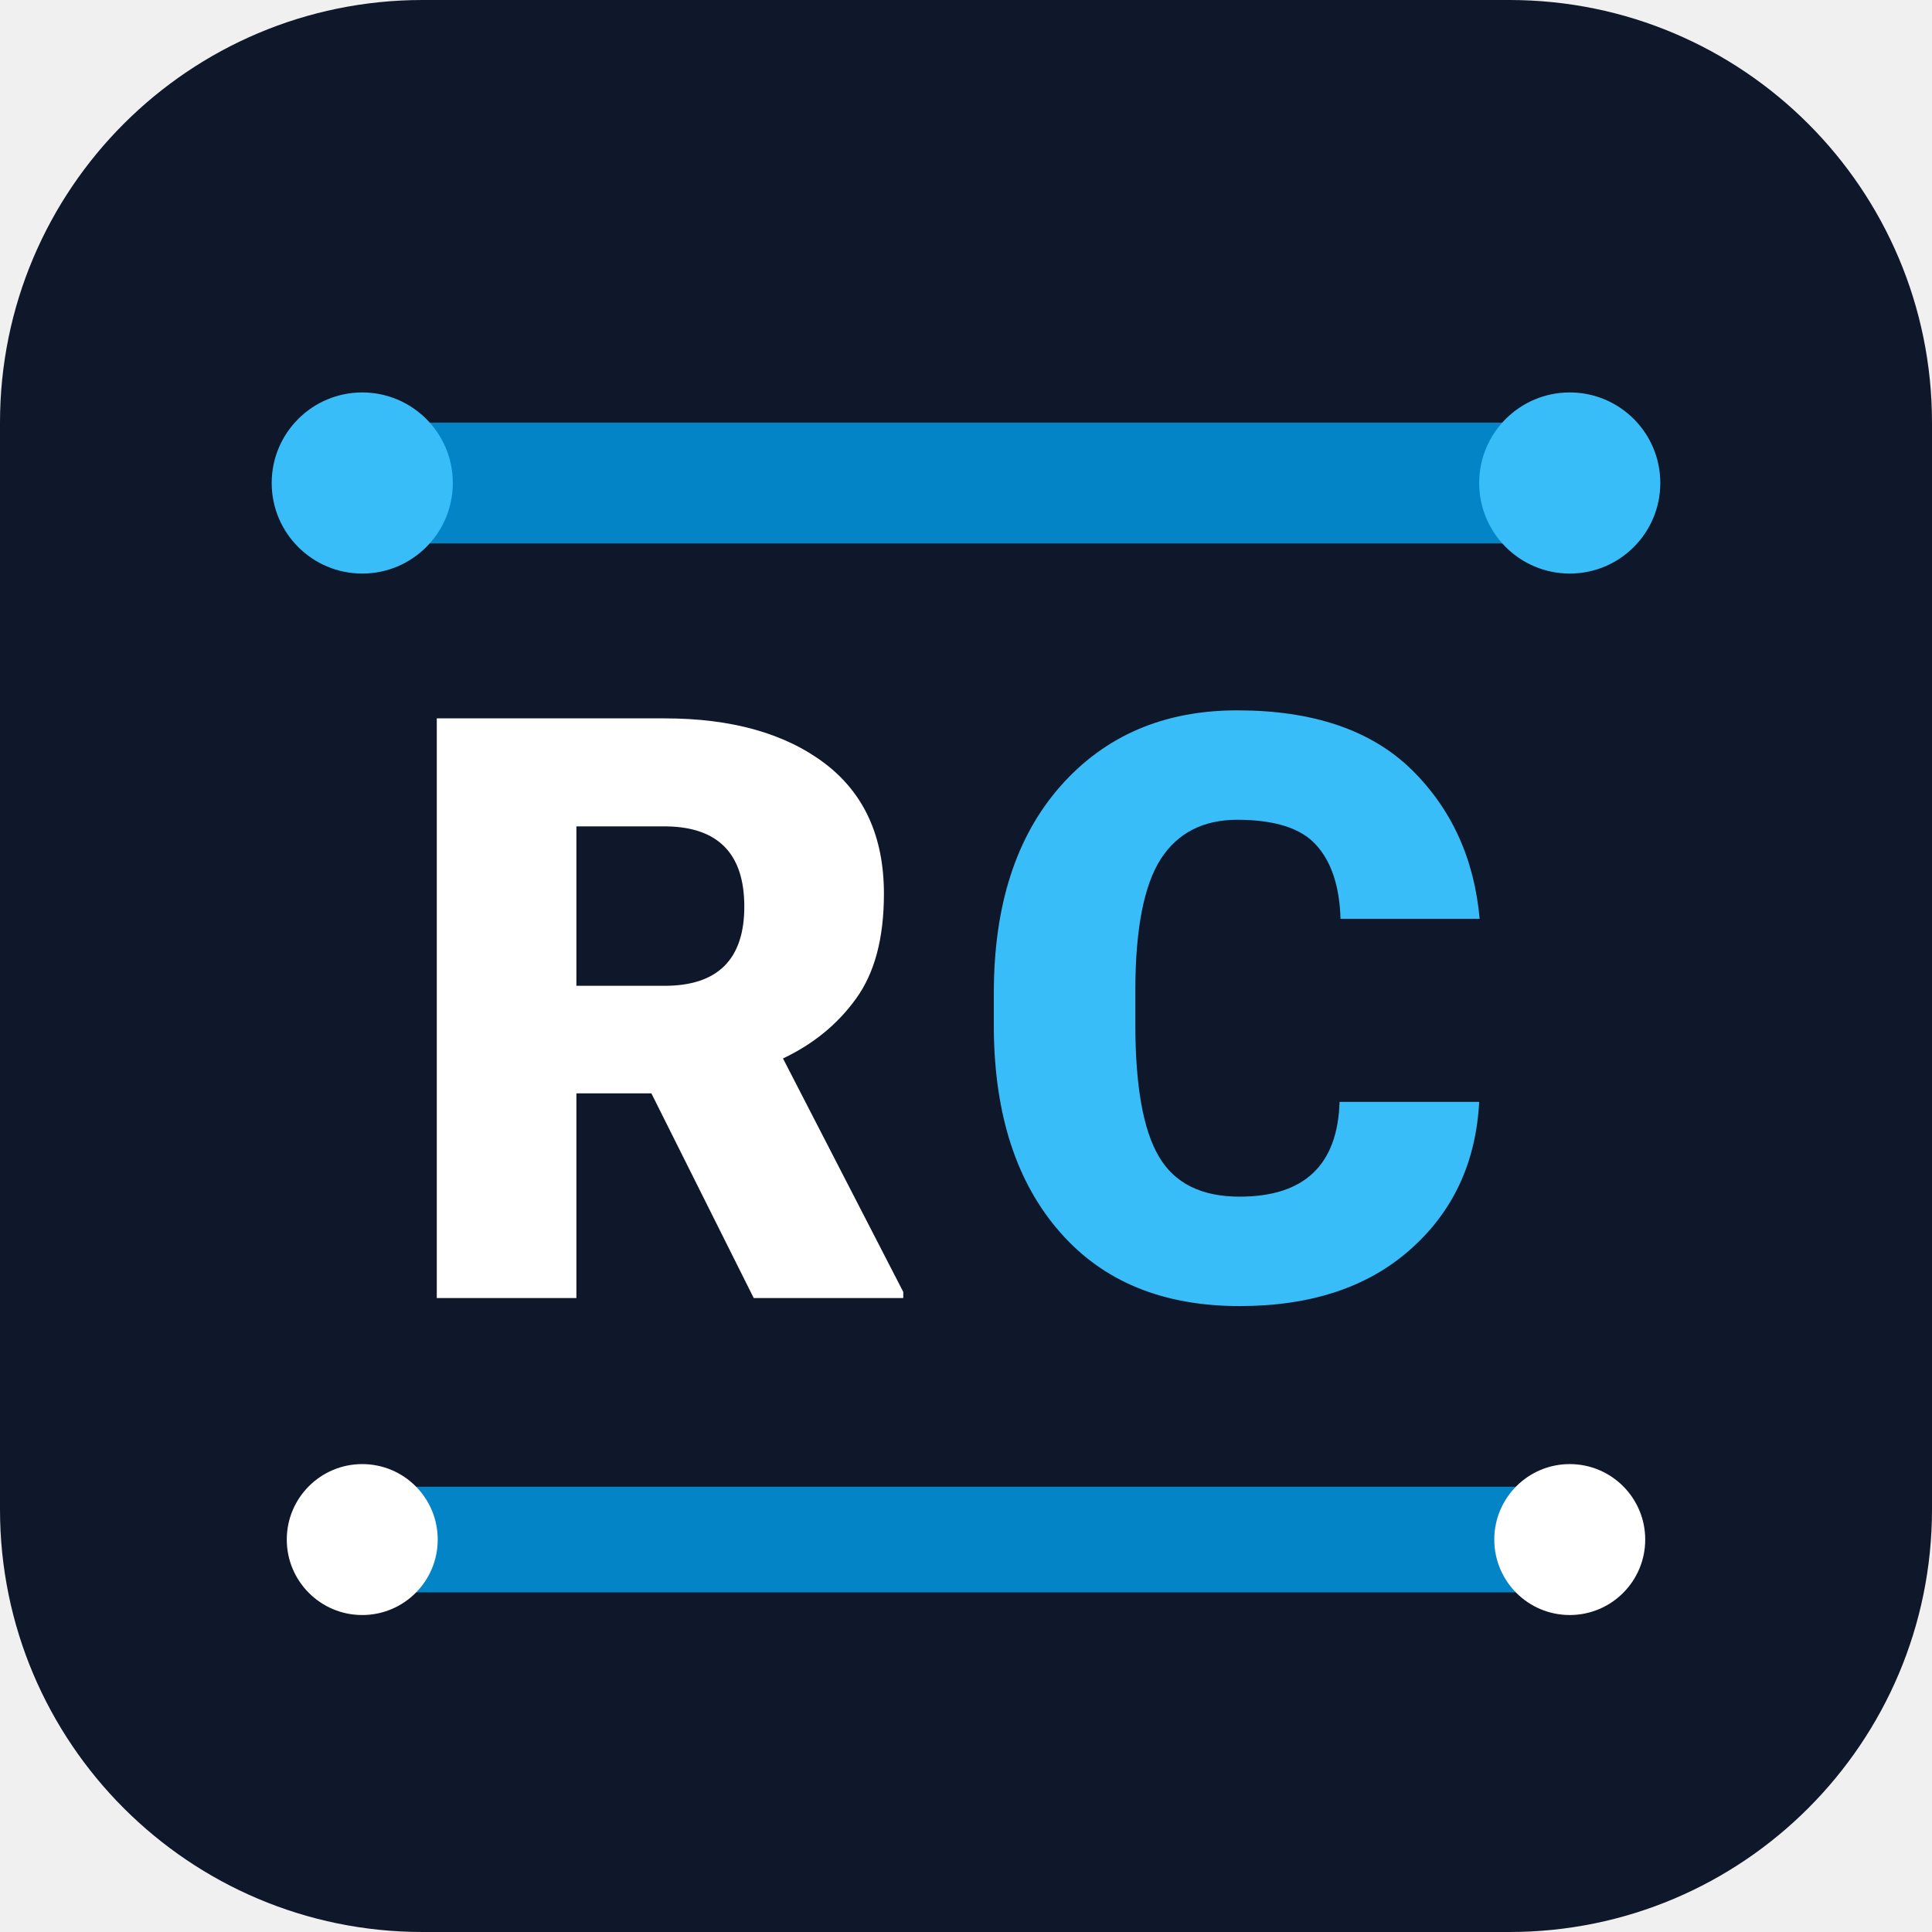
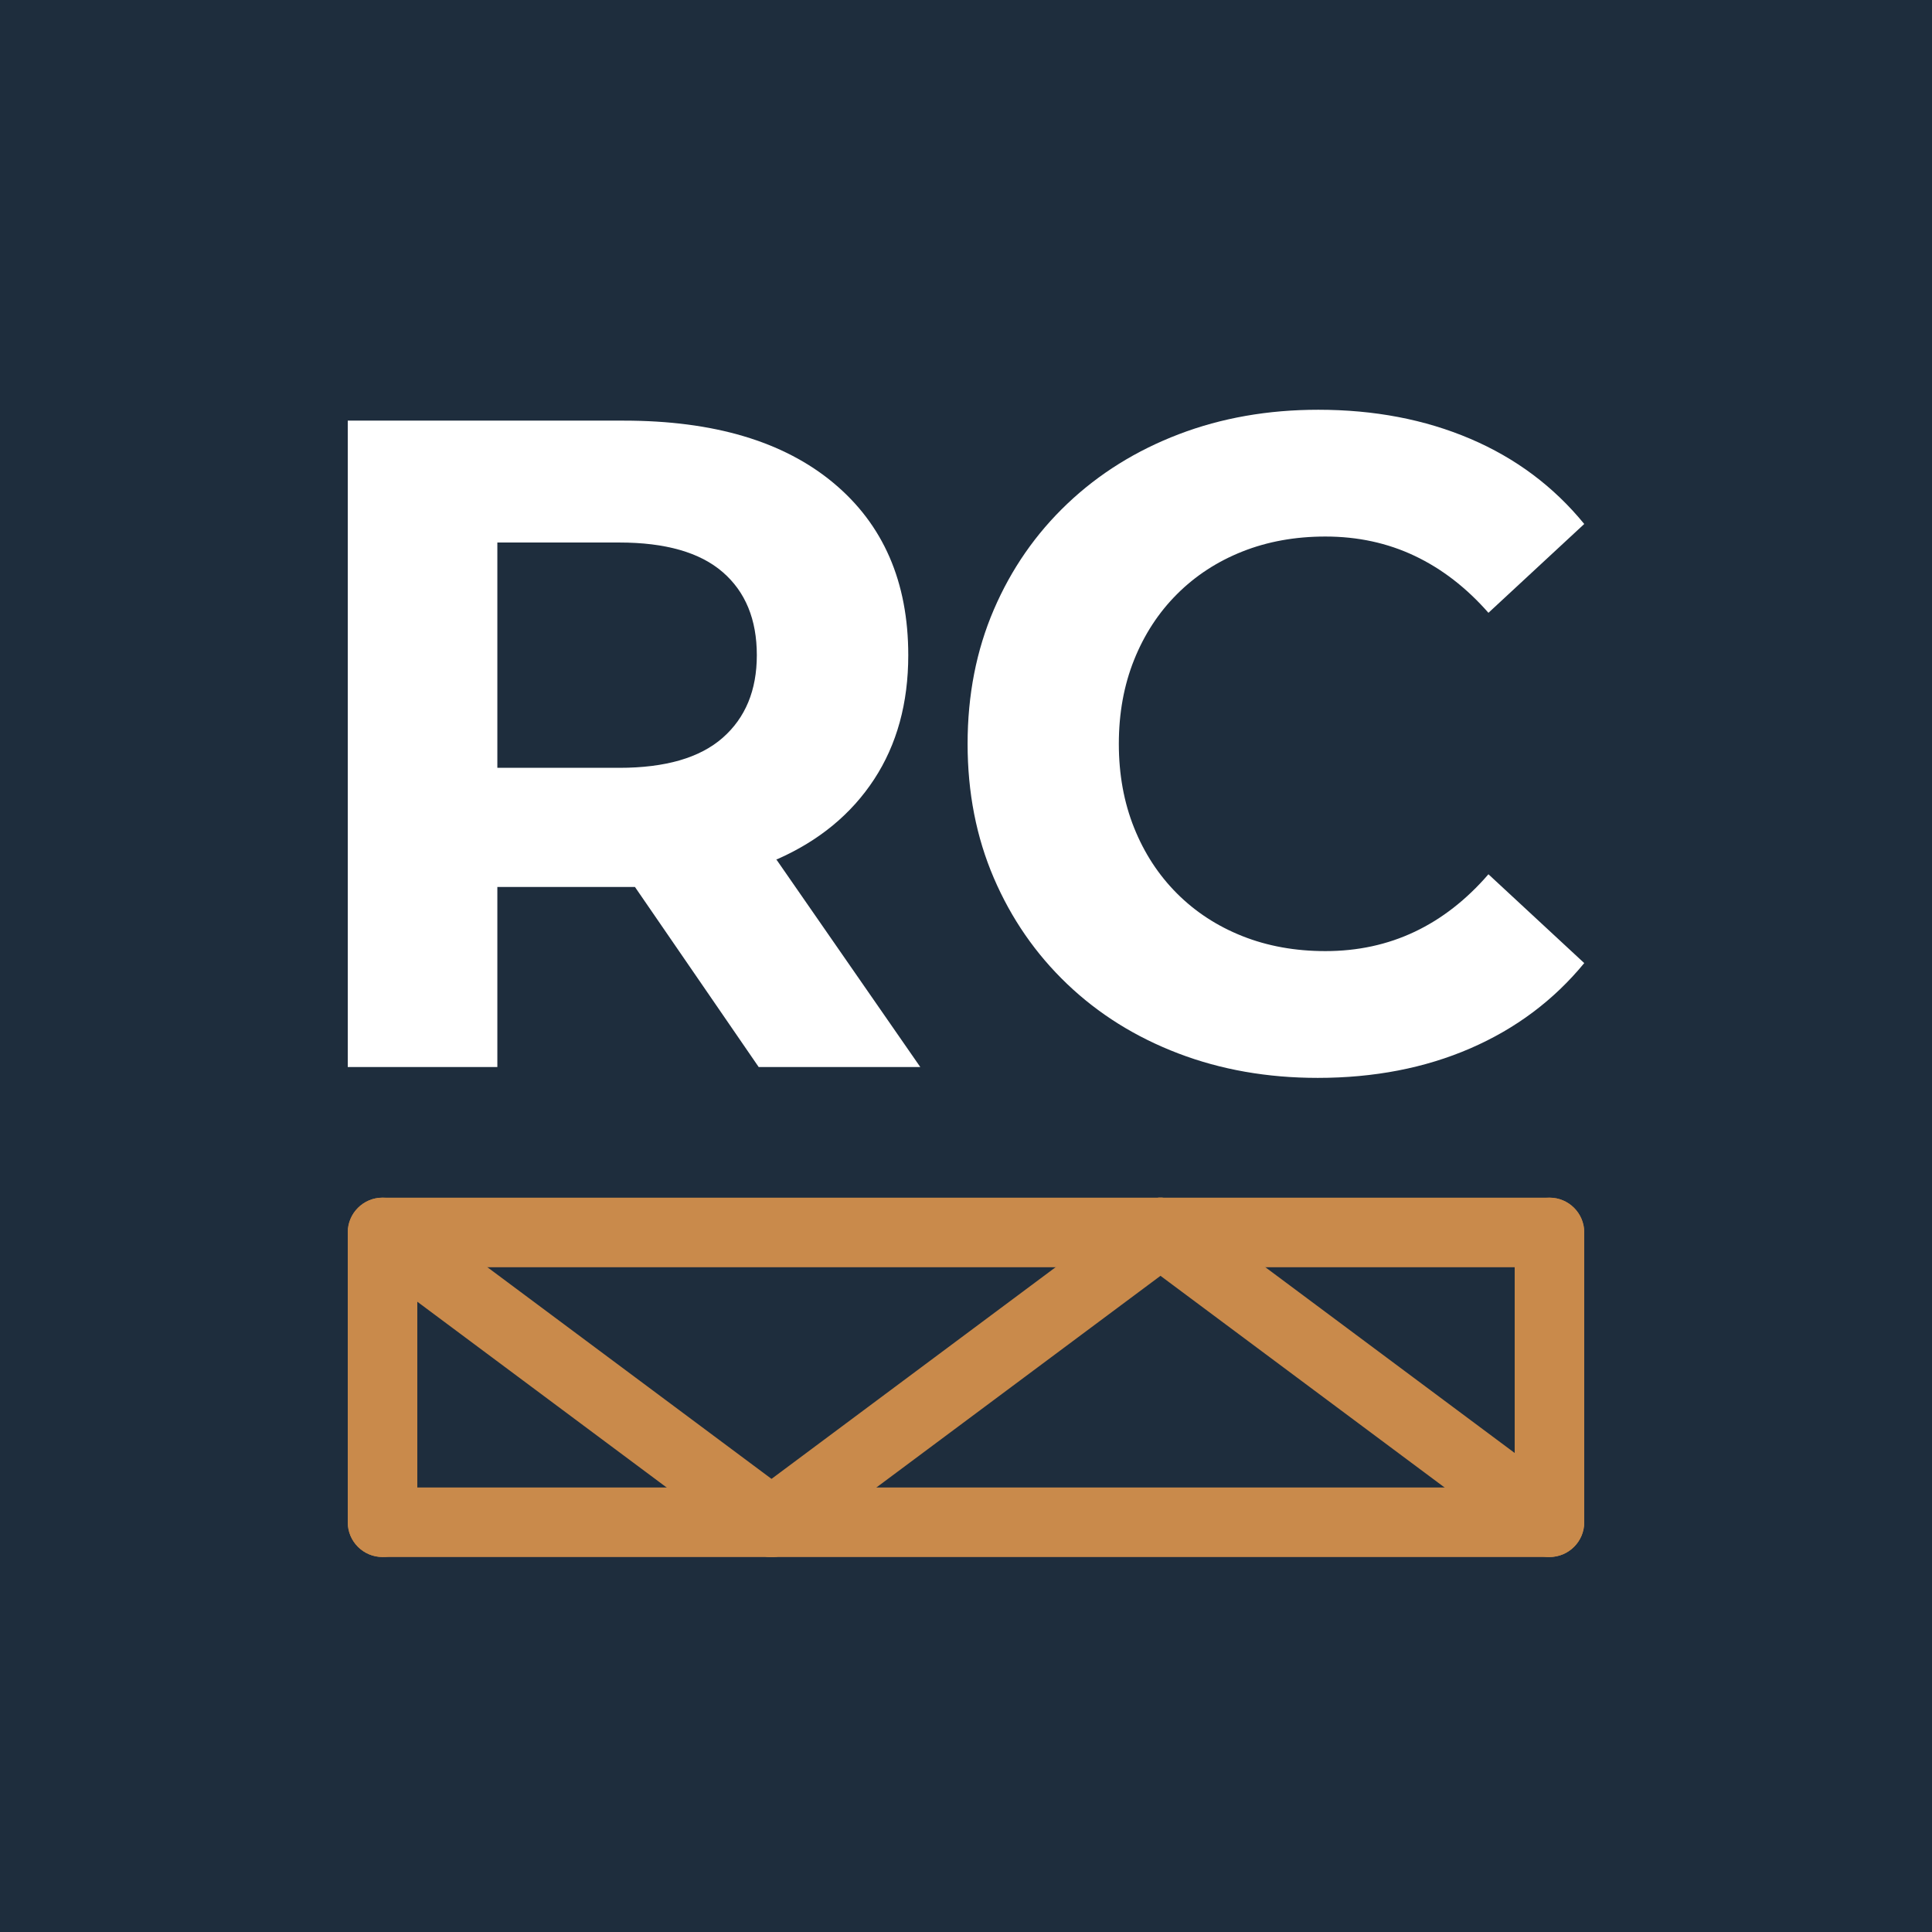
- <svg xmlns="http://www.w3.org/2000/svg" viewBox="0 0 64 64" width="64" height="64">
-   <rect width="64" height="64" rx="14" fill="#0f172a" />
-   <path d="M12 16H52" stroke="#0284c7" stroke-width="4" stroke-linecap="round" />
-   <text x="13" y="43" font-family="-apple-system, BlinkMacSystemFont, 'Segoe UI', Roboto, Inter, sans-serif" font-size="27" font-weight="900" fill="#ffffff">R</text>
-   <text x="32" y="43" font-family="-apple-system, BlinkMacSystemFont, 'Segoe UI', Roboto, Inter, sans-serif" font-size="27" font-weight="900" fill="#38bdf8">C</text>
-   <line x1="12" y1="51" x2="52" y2="51" stroke="#0284c7" stroke-width="3.5" stroke-linecap="round" />
-   <circle cx="12" cy="16" r="3" fill="#38bdf8" />
-   <circle cx="52" cy="16" r="3" fill="#38bdf8" />
-   <circle cx="12" cy="51" r="2.5" fill="#ffffff" />
-   <circle cx="52" cy="51" r="2.5" fill="#ffffff" />
+ <svg xmlns="http://www.w3.org/2000/svg" viewBox="0 0 1000 1000" width="25mm" height="25mm" role="img" aria-label="RC ESTRUCTURAS">
+   <path fill="#1E2D3D" d="M0,0h1000v1000h-1000Z" />
+   <path fill="#FFFFFF" d="M180.0 552.282V217.718H322.907Q392.688 217.718 431.401 249.979Q470.115 282.241 470.115 339.117Q470.115 376.397 452.431 403.401Q434.747 430.405 402.247 444.744Q401.769 444.744 401.769 444.744L476.329 552.282H392.688L328.642 459.082Q326.73 459.082 324.819 459.082H257.428V552.282ZM257.428 397.427H320.517Q356.363 397.427 374.047 381.893Q391.732 366.36 391.732 339.117Q391.732 311.396 374.047 296.101Q356.363 280.807 320.517 280.807H257.428Z" />
+   <path fill="#FFFFFF" d="M682.037 557.911Q643.042 557.911 609.878 545.245Q576.714 532.579 552.343 509.304Q527.972 486.029 514.399 454.439Q500.827 422.849 500.827 385Q500.827 347.151 514.399 315.561Q527.972 283.971 552.487 260.696Q577.003 237.421 610.167 224.755Q643.331 212.089 682.325 212.089Q725.786 212.089 761.043 227.132Q796.3 242.176 820.0 271.215L770.415 317.191Q753.292 297.685 732.196 287.698Q711.101 277.71 686.042 277.71Q662.589 277.71 643.06 285.465Q623.53 293.219 609.217 307.528Q594.903 321.837 587.005 341.553Q579.107 361.268 579.107 385Q579.107 408.732 587.005 428.447Q594.903 448.163 609.217 462.472Q623.53 476.781 643.06 484.535Q662.589 492.29 686.042 492.29Q711.101 492.29 732.196 482.302Q753.292 472.315 770.415 452.521L820.0 498.496Q796.3 527.346 761.043 542.629Q725.786 557.911 682.037 557.911Z" />
+   <path fill="#C98A4B" d="M198,655.91L802,655.91A18,18 0 0 0 802,619.91L198,619.91A18,18 0 0 0 198,655.91Z" />
+   <path fill="#C98A4B" d="M198,805.91L802,805.91A18,18 0 0 0 802,769.91L198,769.91A18,18 0 0 0 198,805.91Z" />
+   <path fill="#C98A4B" d="M180,637.91L180,787.91A18,18 0 0 0 216,787.91L216,637.91A18,18 0 0 0 180,637.91Z" />
+   <path fill="#C98A4B" d="M784,637.91L784,787.91A18,18 0 0 0 820,787.91L820,637.91A18,18 0 0 0 784,637.91Z" />
+   <path fill="#C98A4B" d="M187.25,652.35L388.58,802.35A18,18 0 0 0 410.09,773.48L208.75,623.48A18,18 0 0 0 187.25,652.35Z" />
+   <path fill="#C98A4B" d="M410.09,802.35L611.42,652.35A18,18 0 0 0 589.91,623.48L388.58,773.48A18,18 0 0 0 410.09,802.35Z" />
+   <path fill="#C98A4B" d="M589.91,652.35L791.25,802.35A18,18 0 0 0 812.75,773.48L611.42,623.48A18,18 0 0 0 589.91,652.35Z" />
</svg>
